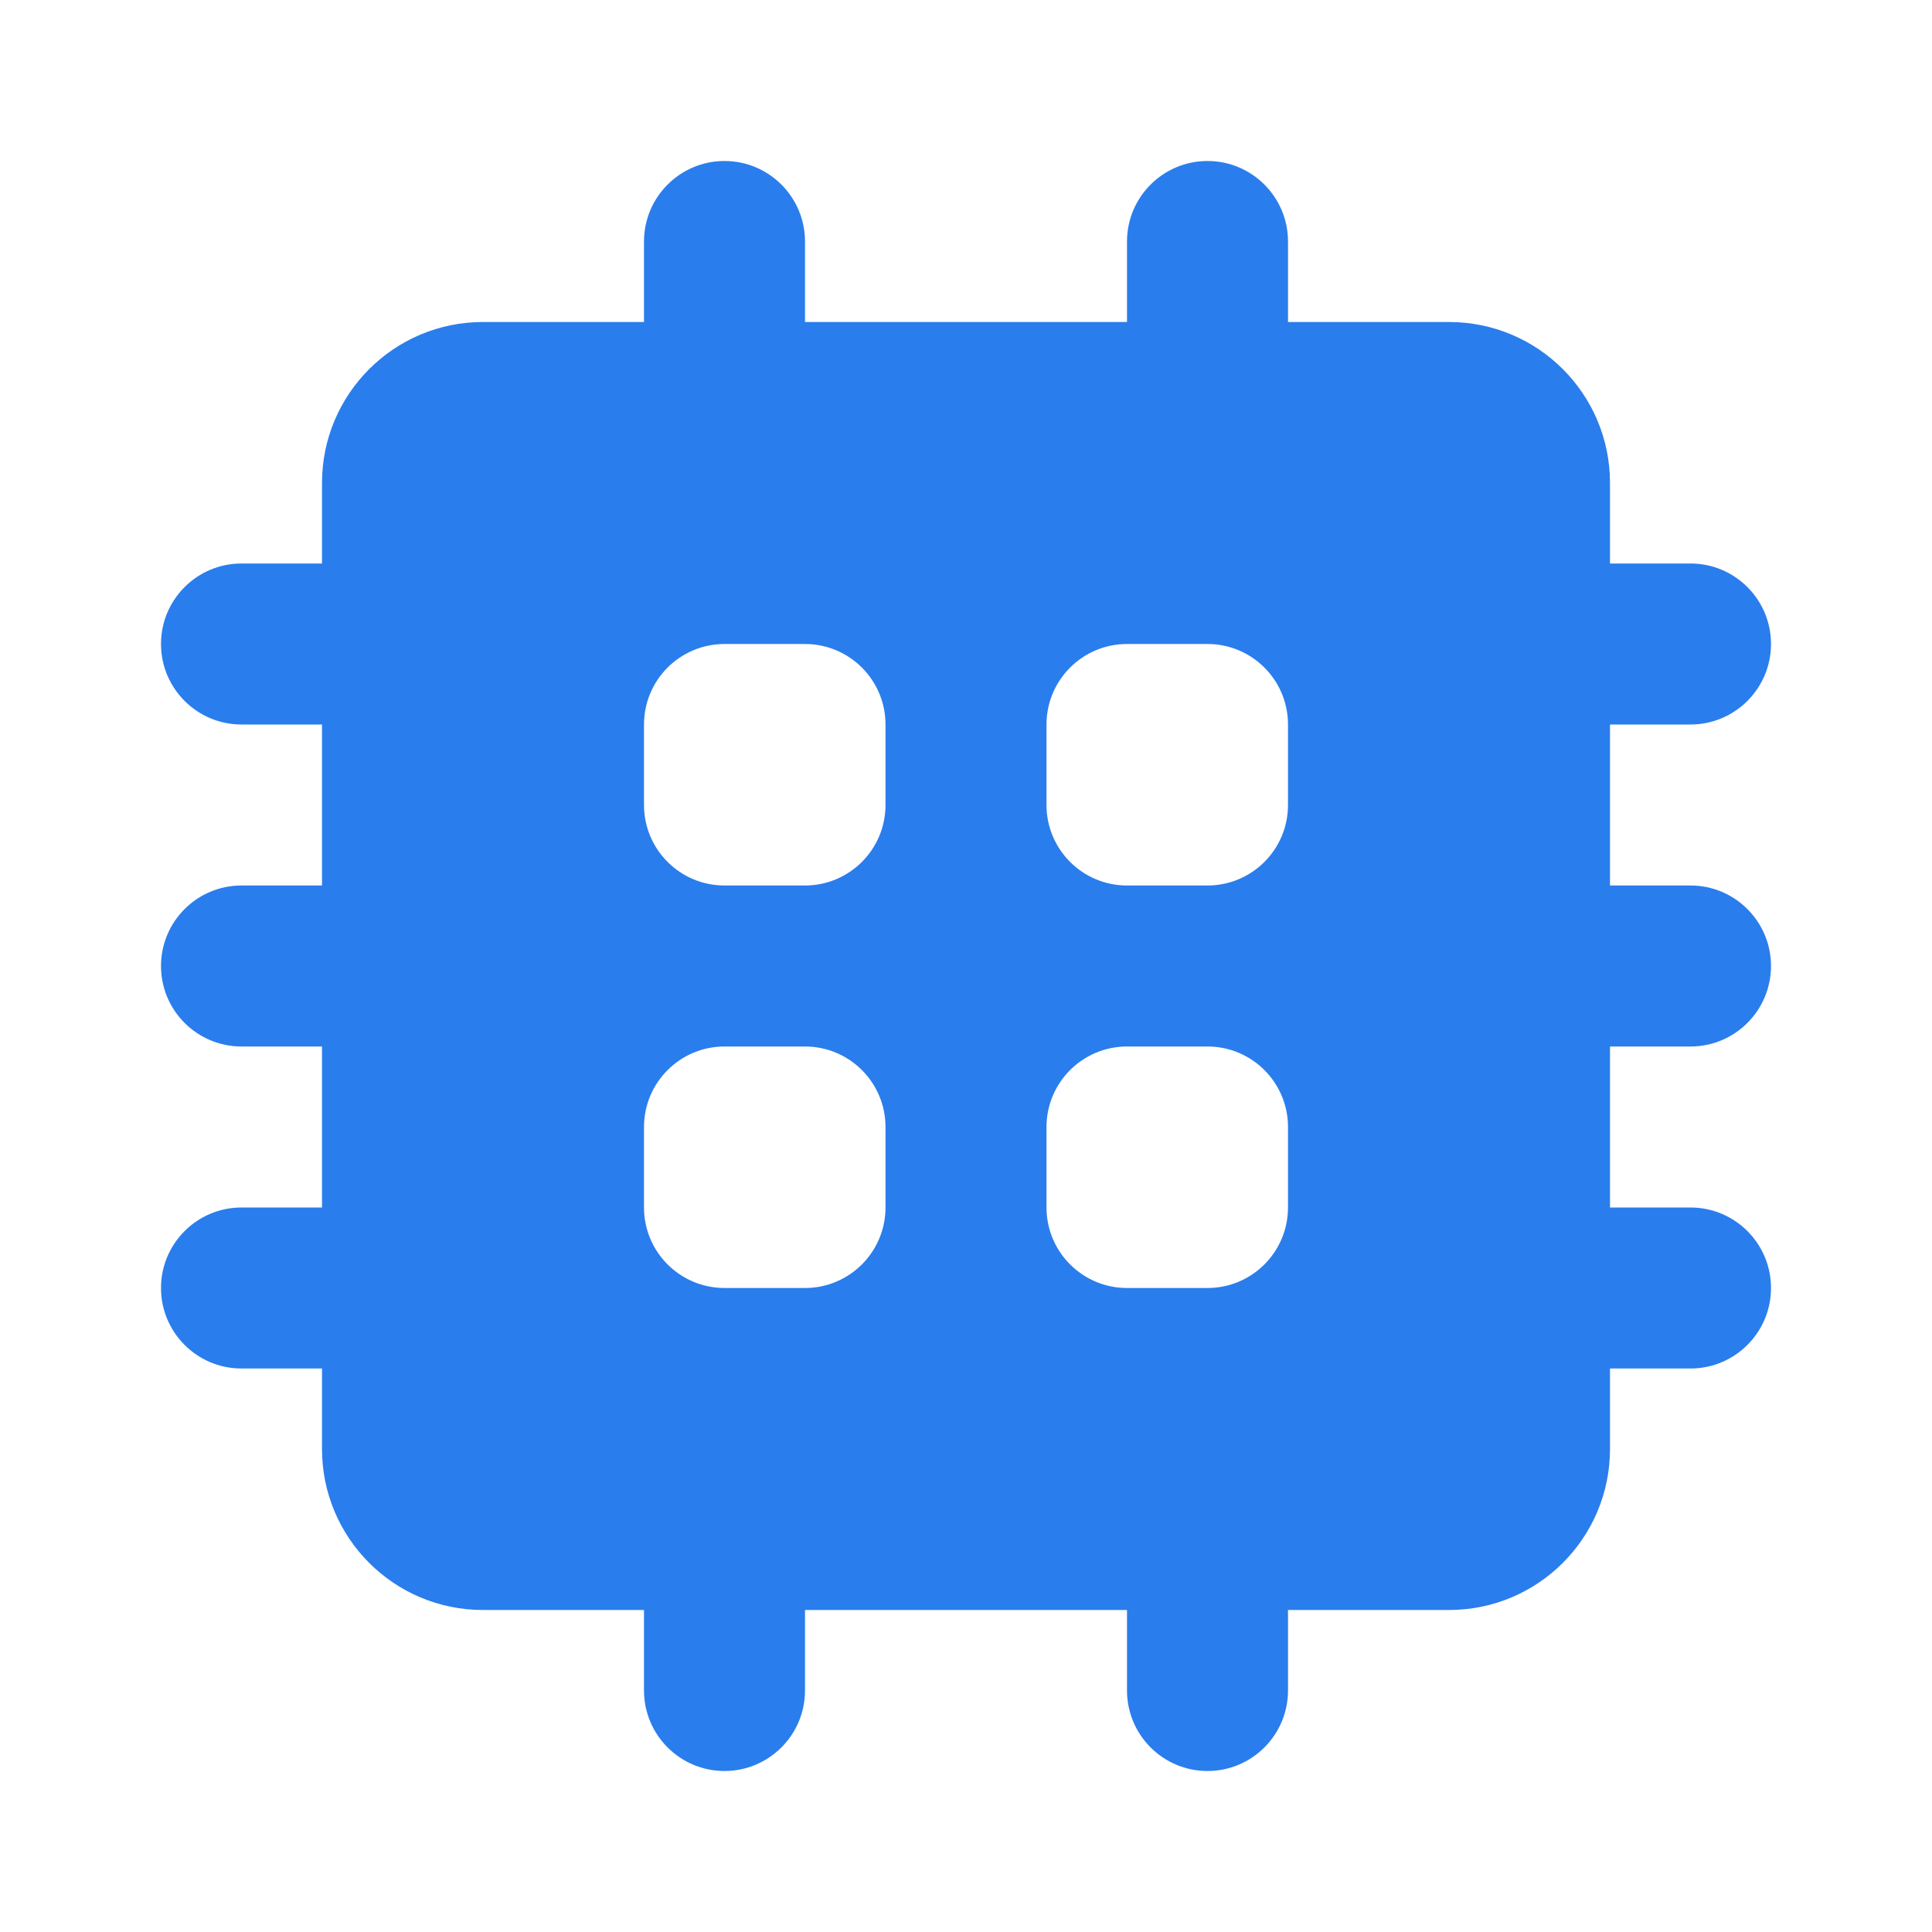
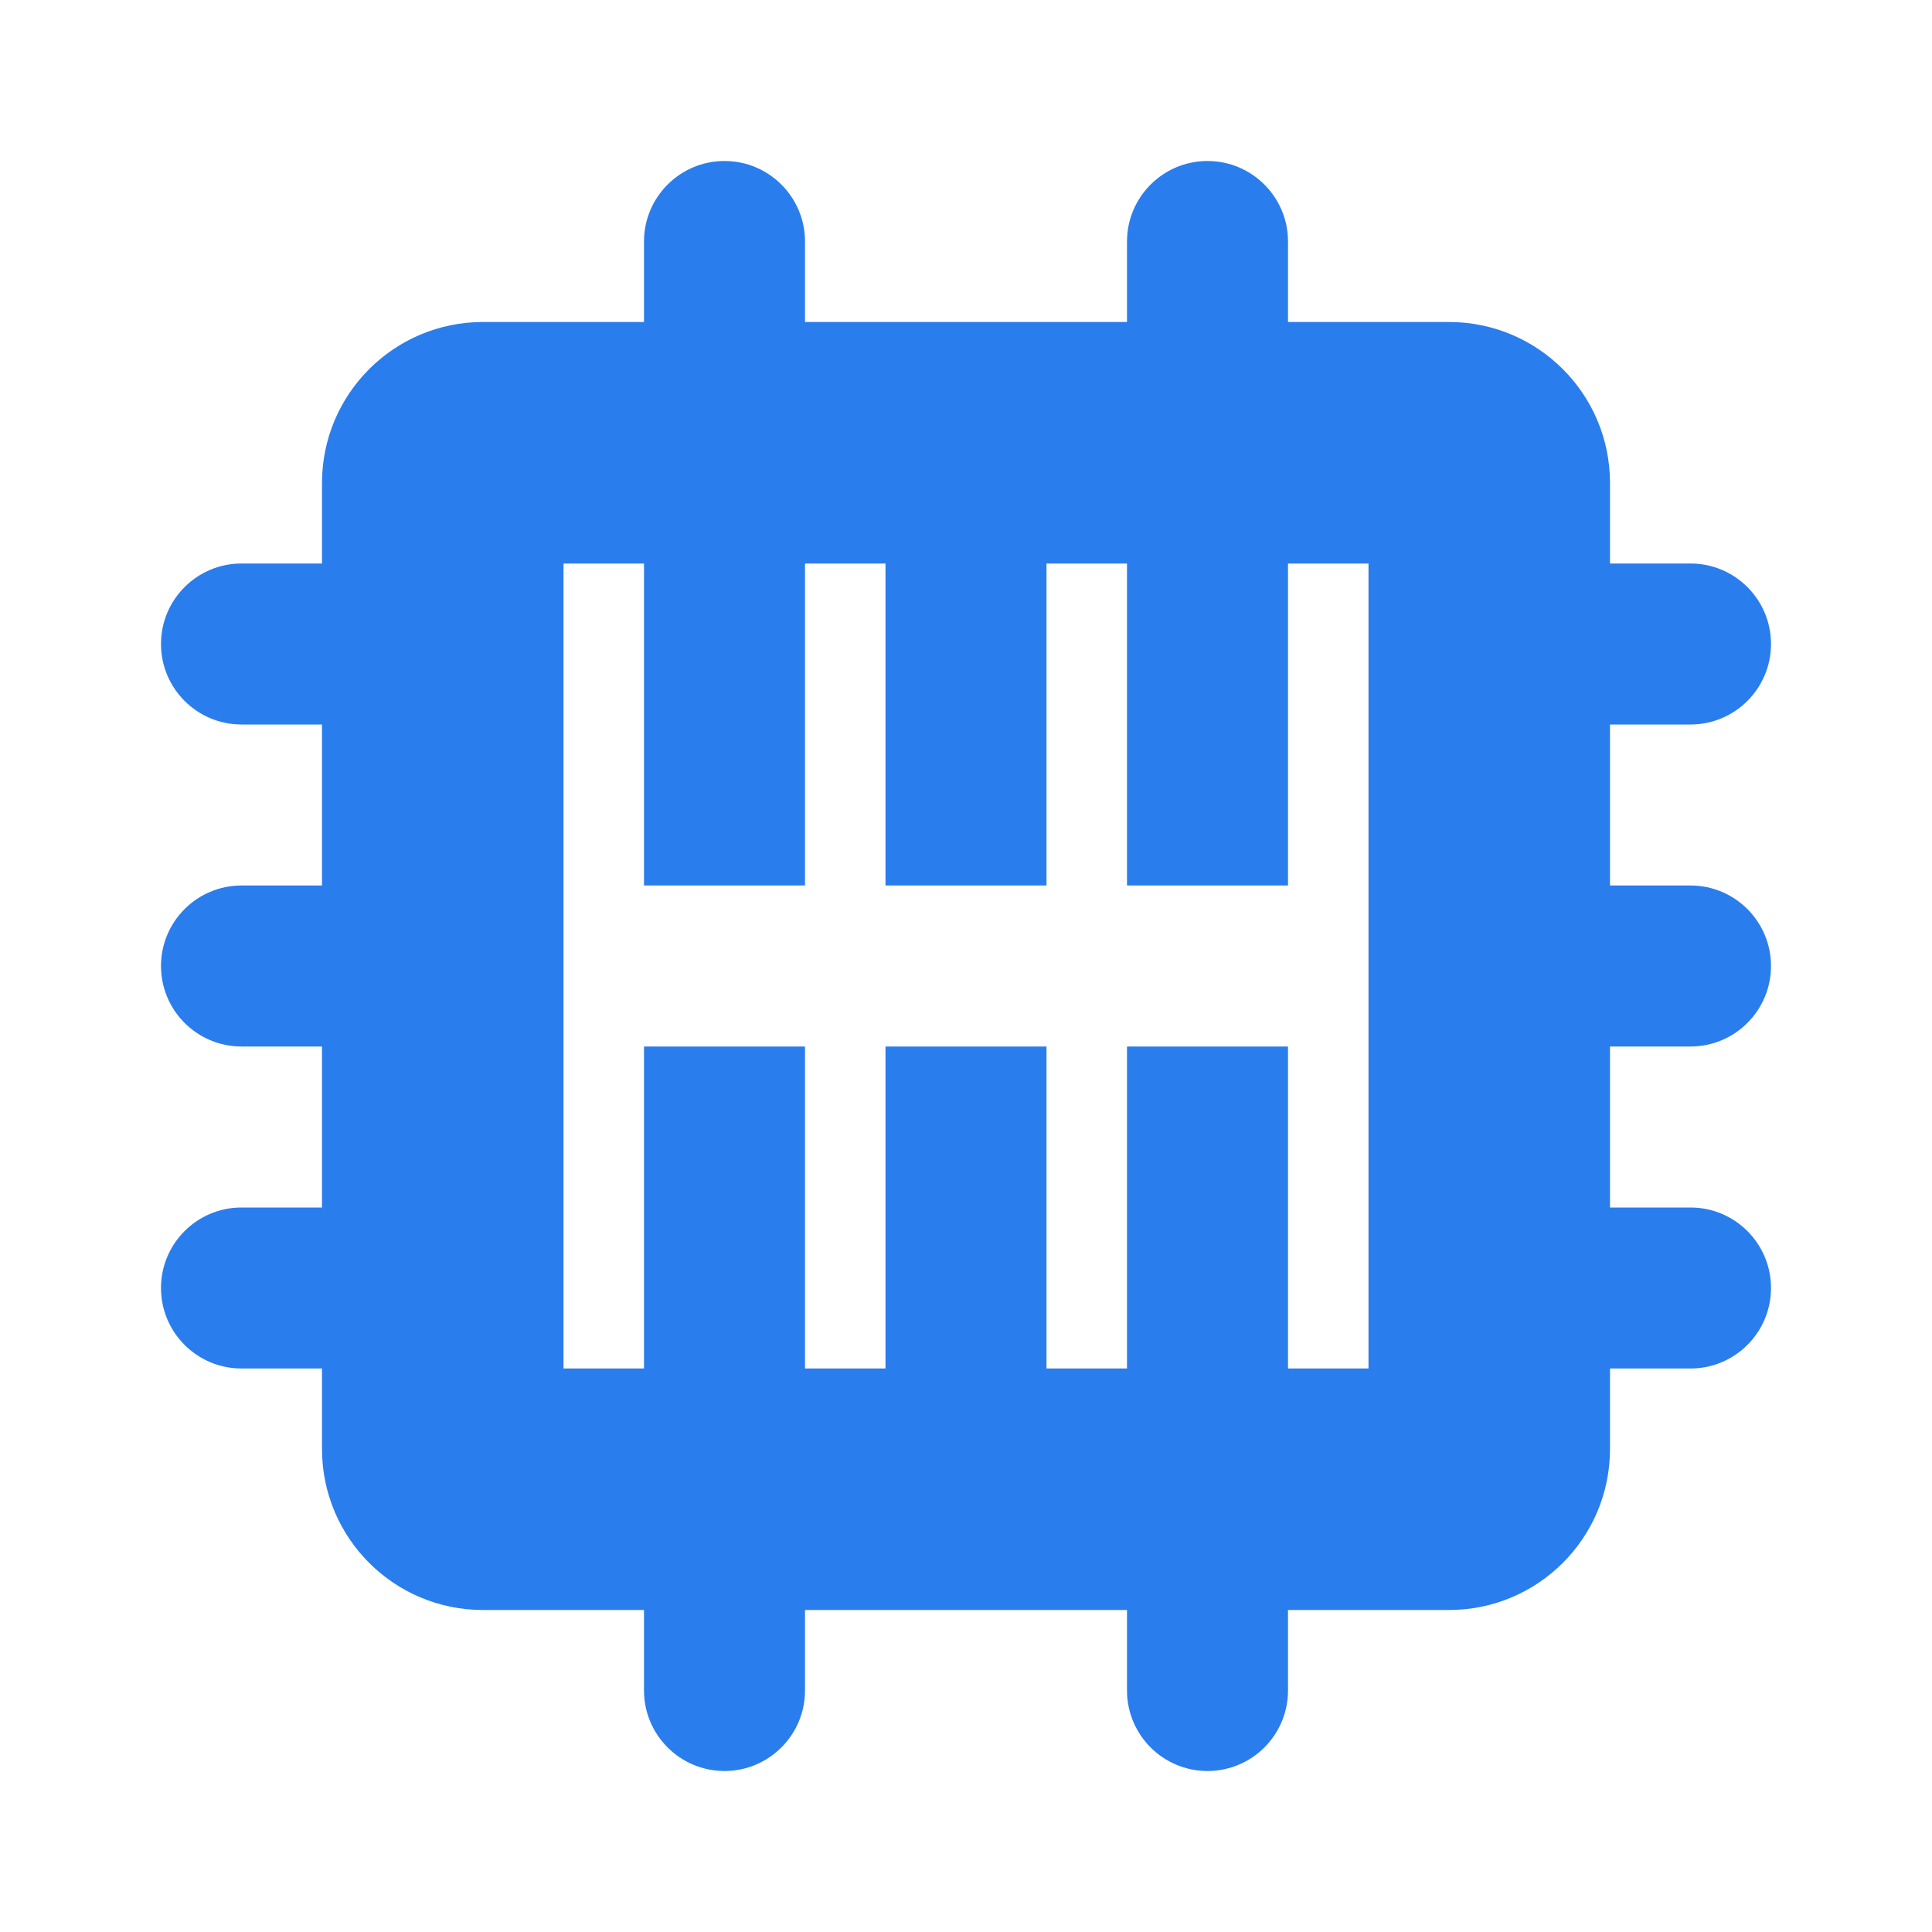
<svg xmlns="http://www.w3.org/2000/svg" width="24" height="24" viewBox="0 0 24 24" fill="none">
-   <path fill-rule="evenodd" clip-rule="evenodd" d="M9 2C8.448 2 8 2.448 8 3V4H6C4.895 4 4 4.895 4 6V7H3C2.448 7 2 7.448 2 8C2 8.552 2.448 9 3 9H4V11H3C2.448 11 2 11.448 2 12C2 12.552 2.448 13 3 13H4V15H3C2.448 15 2 15.448 2 16C2 16.552 2.448 17 3 17H4V18C4 19.105 4.895 20 6 20H8V21C8 21.552 8.448 22 9 22C9.552 22 10 21.552 10 21V20H14V21C14 21.552 14.448 22 15 22C15.552 22 16 21.552 16 21V20H18C19.105 20 20 19.105 20 18V17H21C21.552 17 22 16.552 22 16C22 15.448 21.552 15 21 15H20V13H21C21.552 13 22 12.552 22 12C22 11.448 21.552 11 21 11H20V9H21C21.552 9 22 8.552 22 8C22 7.448 21.552 7 21 7H20V6C20 4.895 19.105 4 18 4H16V3C16 2.448 15.552 2 15 2C14.448 2 14 2.448 14 3V4H10V3C10 2.448 9.552 2 9 2ZM8 9C8 8.448 8.448 8 9 8H10C10.552 8 11 8.448 11 9V10C11 10.552 10.552 11 10 11H9C8.448 11 8 10.552 8 10V9ZM14 8C13.448 8 13 8.448 13 9V10C13 10.552 13.448 11 14 11H15C15.552 11 16 10.552 16 10V9C16 8.448 15.552 8 15 8H14ZM13 14C13 13.448 13.448 13 14 13H15C15.552 13 16 13.448 16 14V15C16 15.552 15.552 16 15 16H14C13.448 16 13 15.552 13 15V14ZM9 13C8.448 13 8 13.448 8 14V15C8 15.552 8.448 16 9 16H10C10.552 16 11 15.552 11 15V14C11 13.448 10.552 13 10 13H9Z" fill="#2A7DEC" />
+   <path fill-rule="evenodd" clip-rule="evenodd" d="M8 3C8 2.448 8.448 2 9 2C9.552 2 10 2.448 10 3V4H14V3C14 2.448 14.448 2 15 2C15.552 2 16 2.448 16 3V4H18C19.105 4 20 4.895 20 6V7H21C21.552 7 22 7.448 22 8C22 8.552 21.552 9 21 9H20V11H21C21.552 11 22 11.448 22 12C22 12.552 21.552 13 21 13H20V15H21C21.552 15 22 15.448 22 16C22 16.552 21.552 17 21 17H20V18C20 19.105 19.105 20 18 20H16V21C16 21.552 15.552 22 15 22C14.448 22 14 21.552 14 21V20H10V21C10 21.552 9.552 22 9 22C8.448 22 8 21.552 8 21V20H6C4.895 20 4 19.105 4 18V17H3C2.448 17 2 16.552 2 16C2 15.448 2.448 15 3 15H4V13H3C2.448 13 2 12.552 2 12C2 11.448 2.448 11 3 11H4V9H3C2.448 9 2 8.552 2 8C2 7.448 2.448 7 3 7H4V6C4 4.895 4.895 4 6 4H8V3ZM8 7H7V11V13V17H8V13H10V17H11V13H13V17H14V13H16V17H17V13V11V7H16V11H14V7H13V11H11V7H10V11H8V7Z" fill="#2A7DEC" />
</svg>
